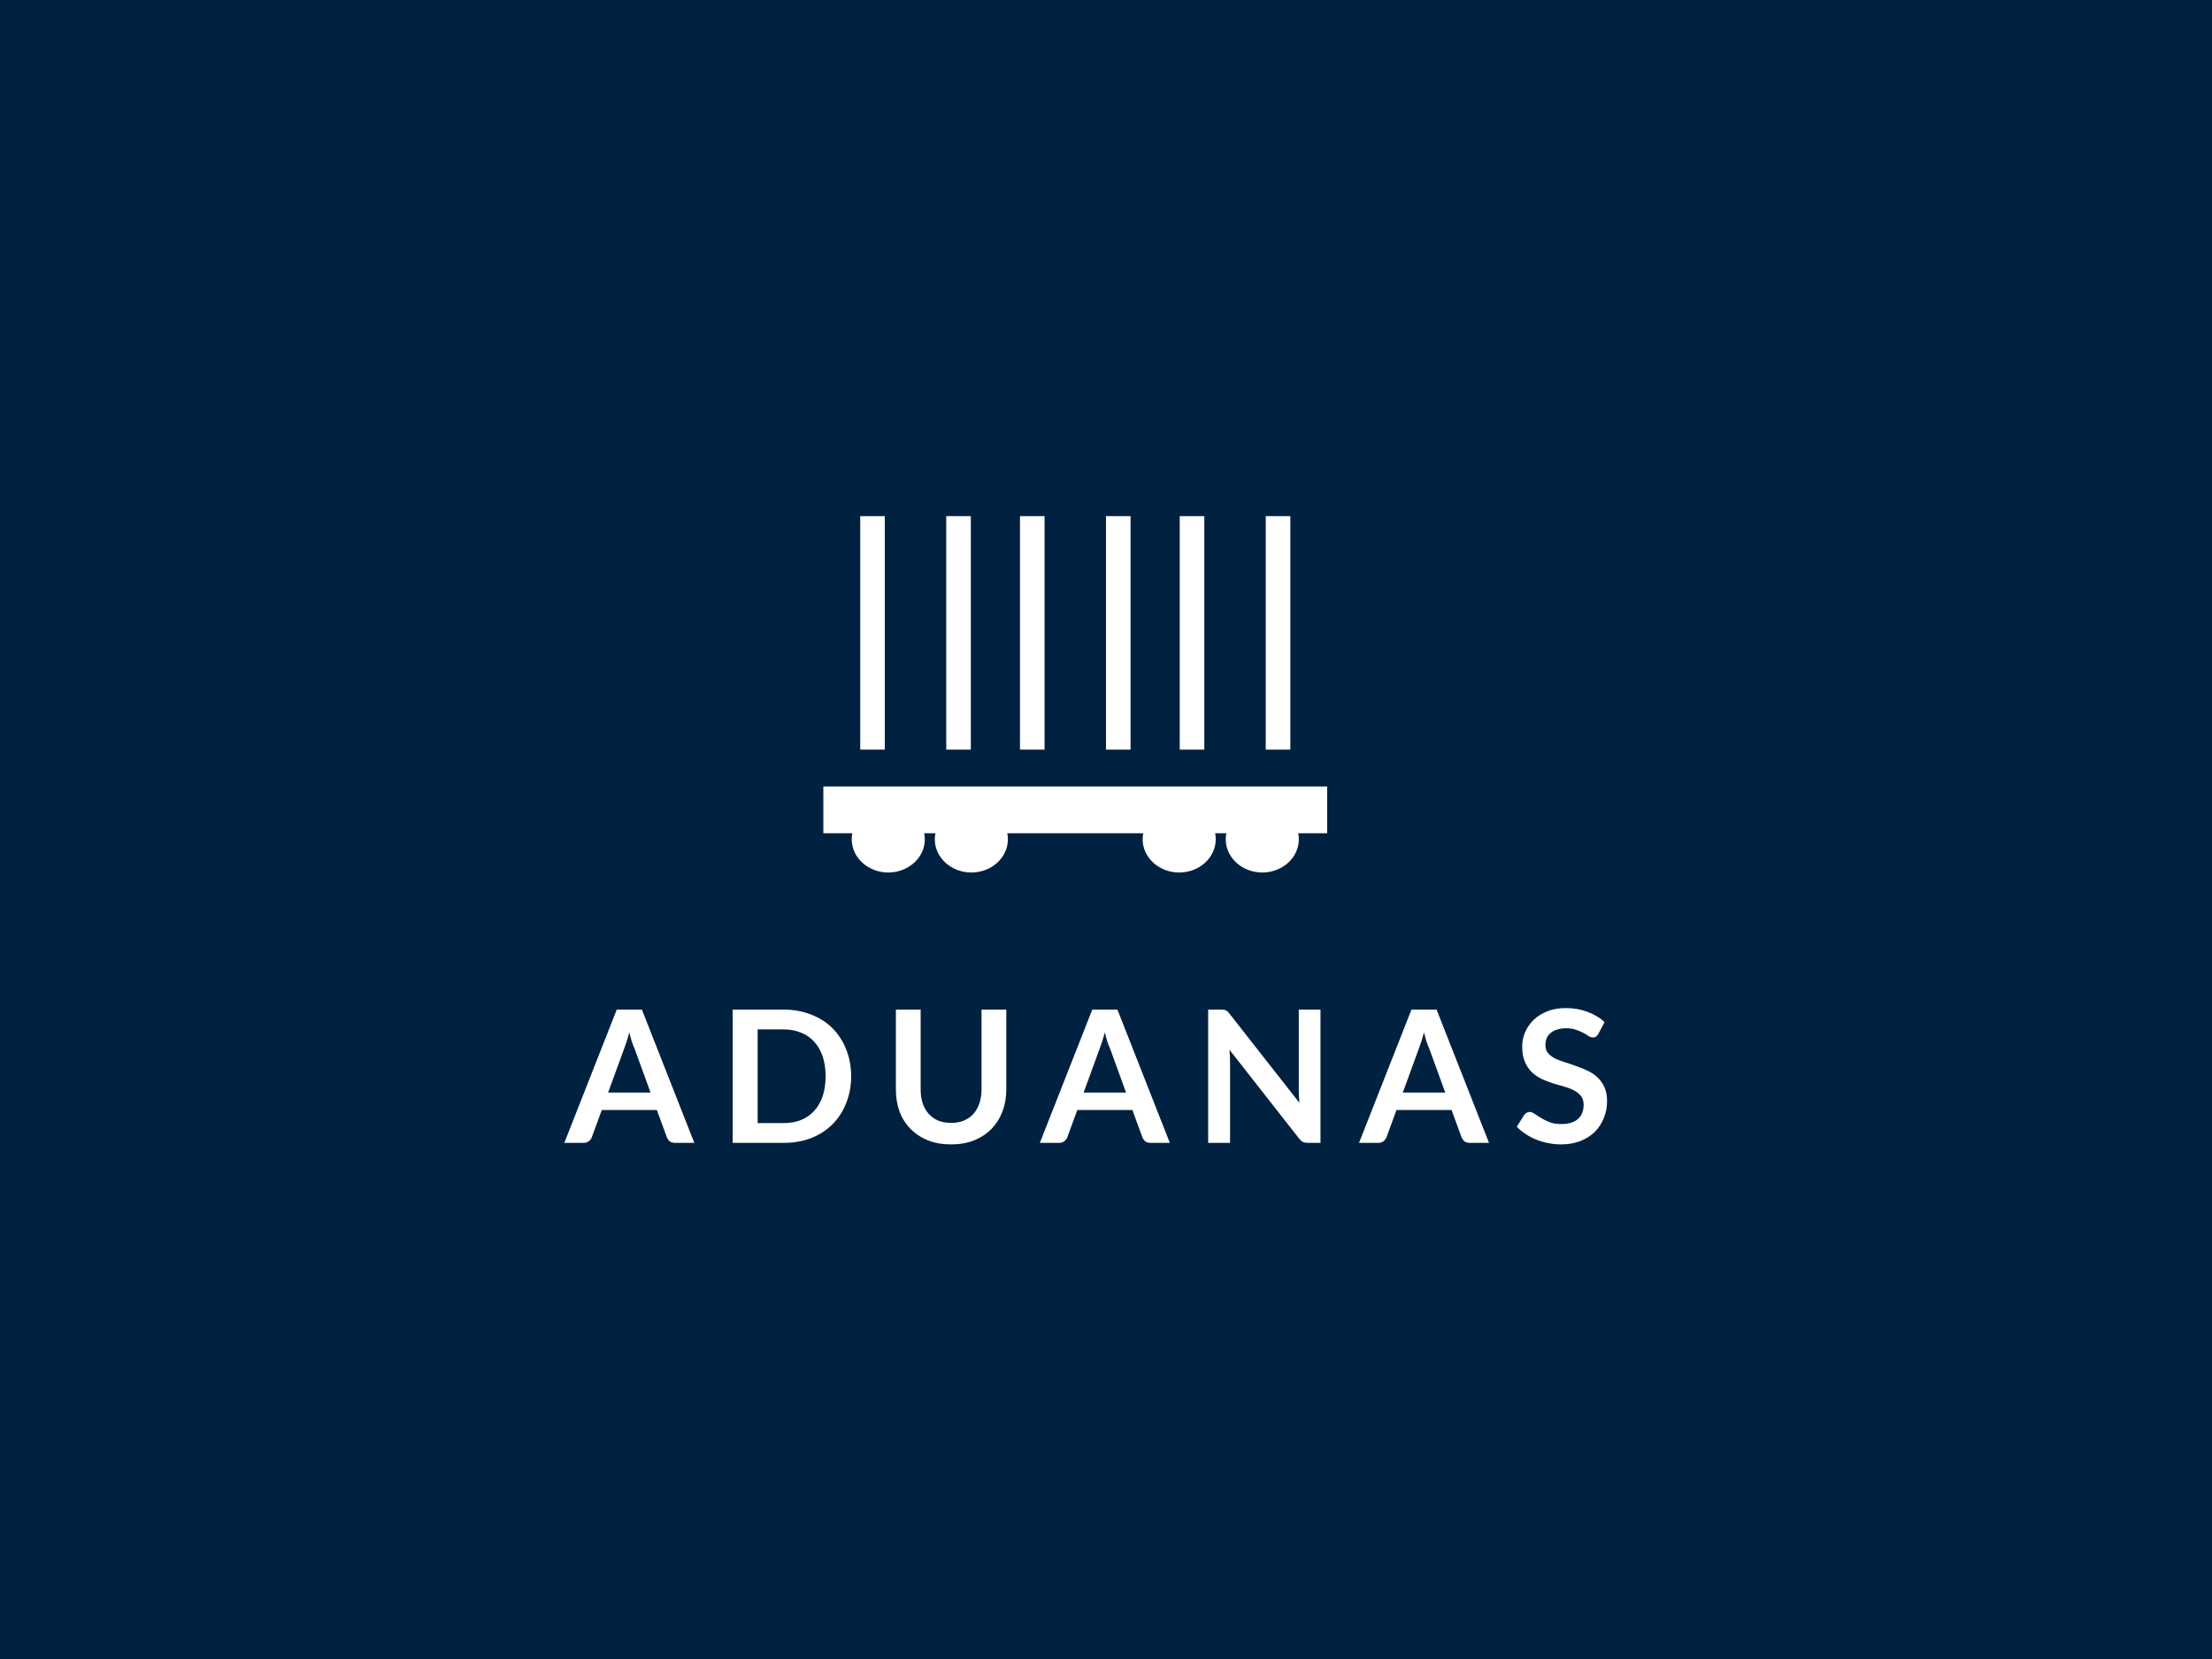
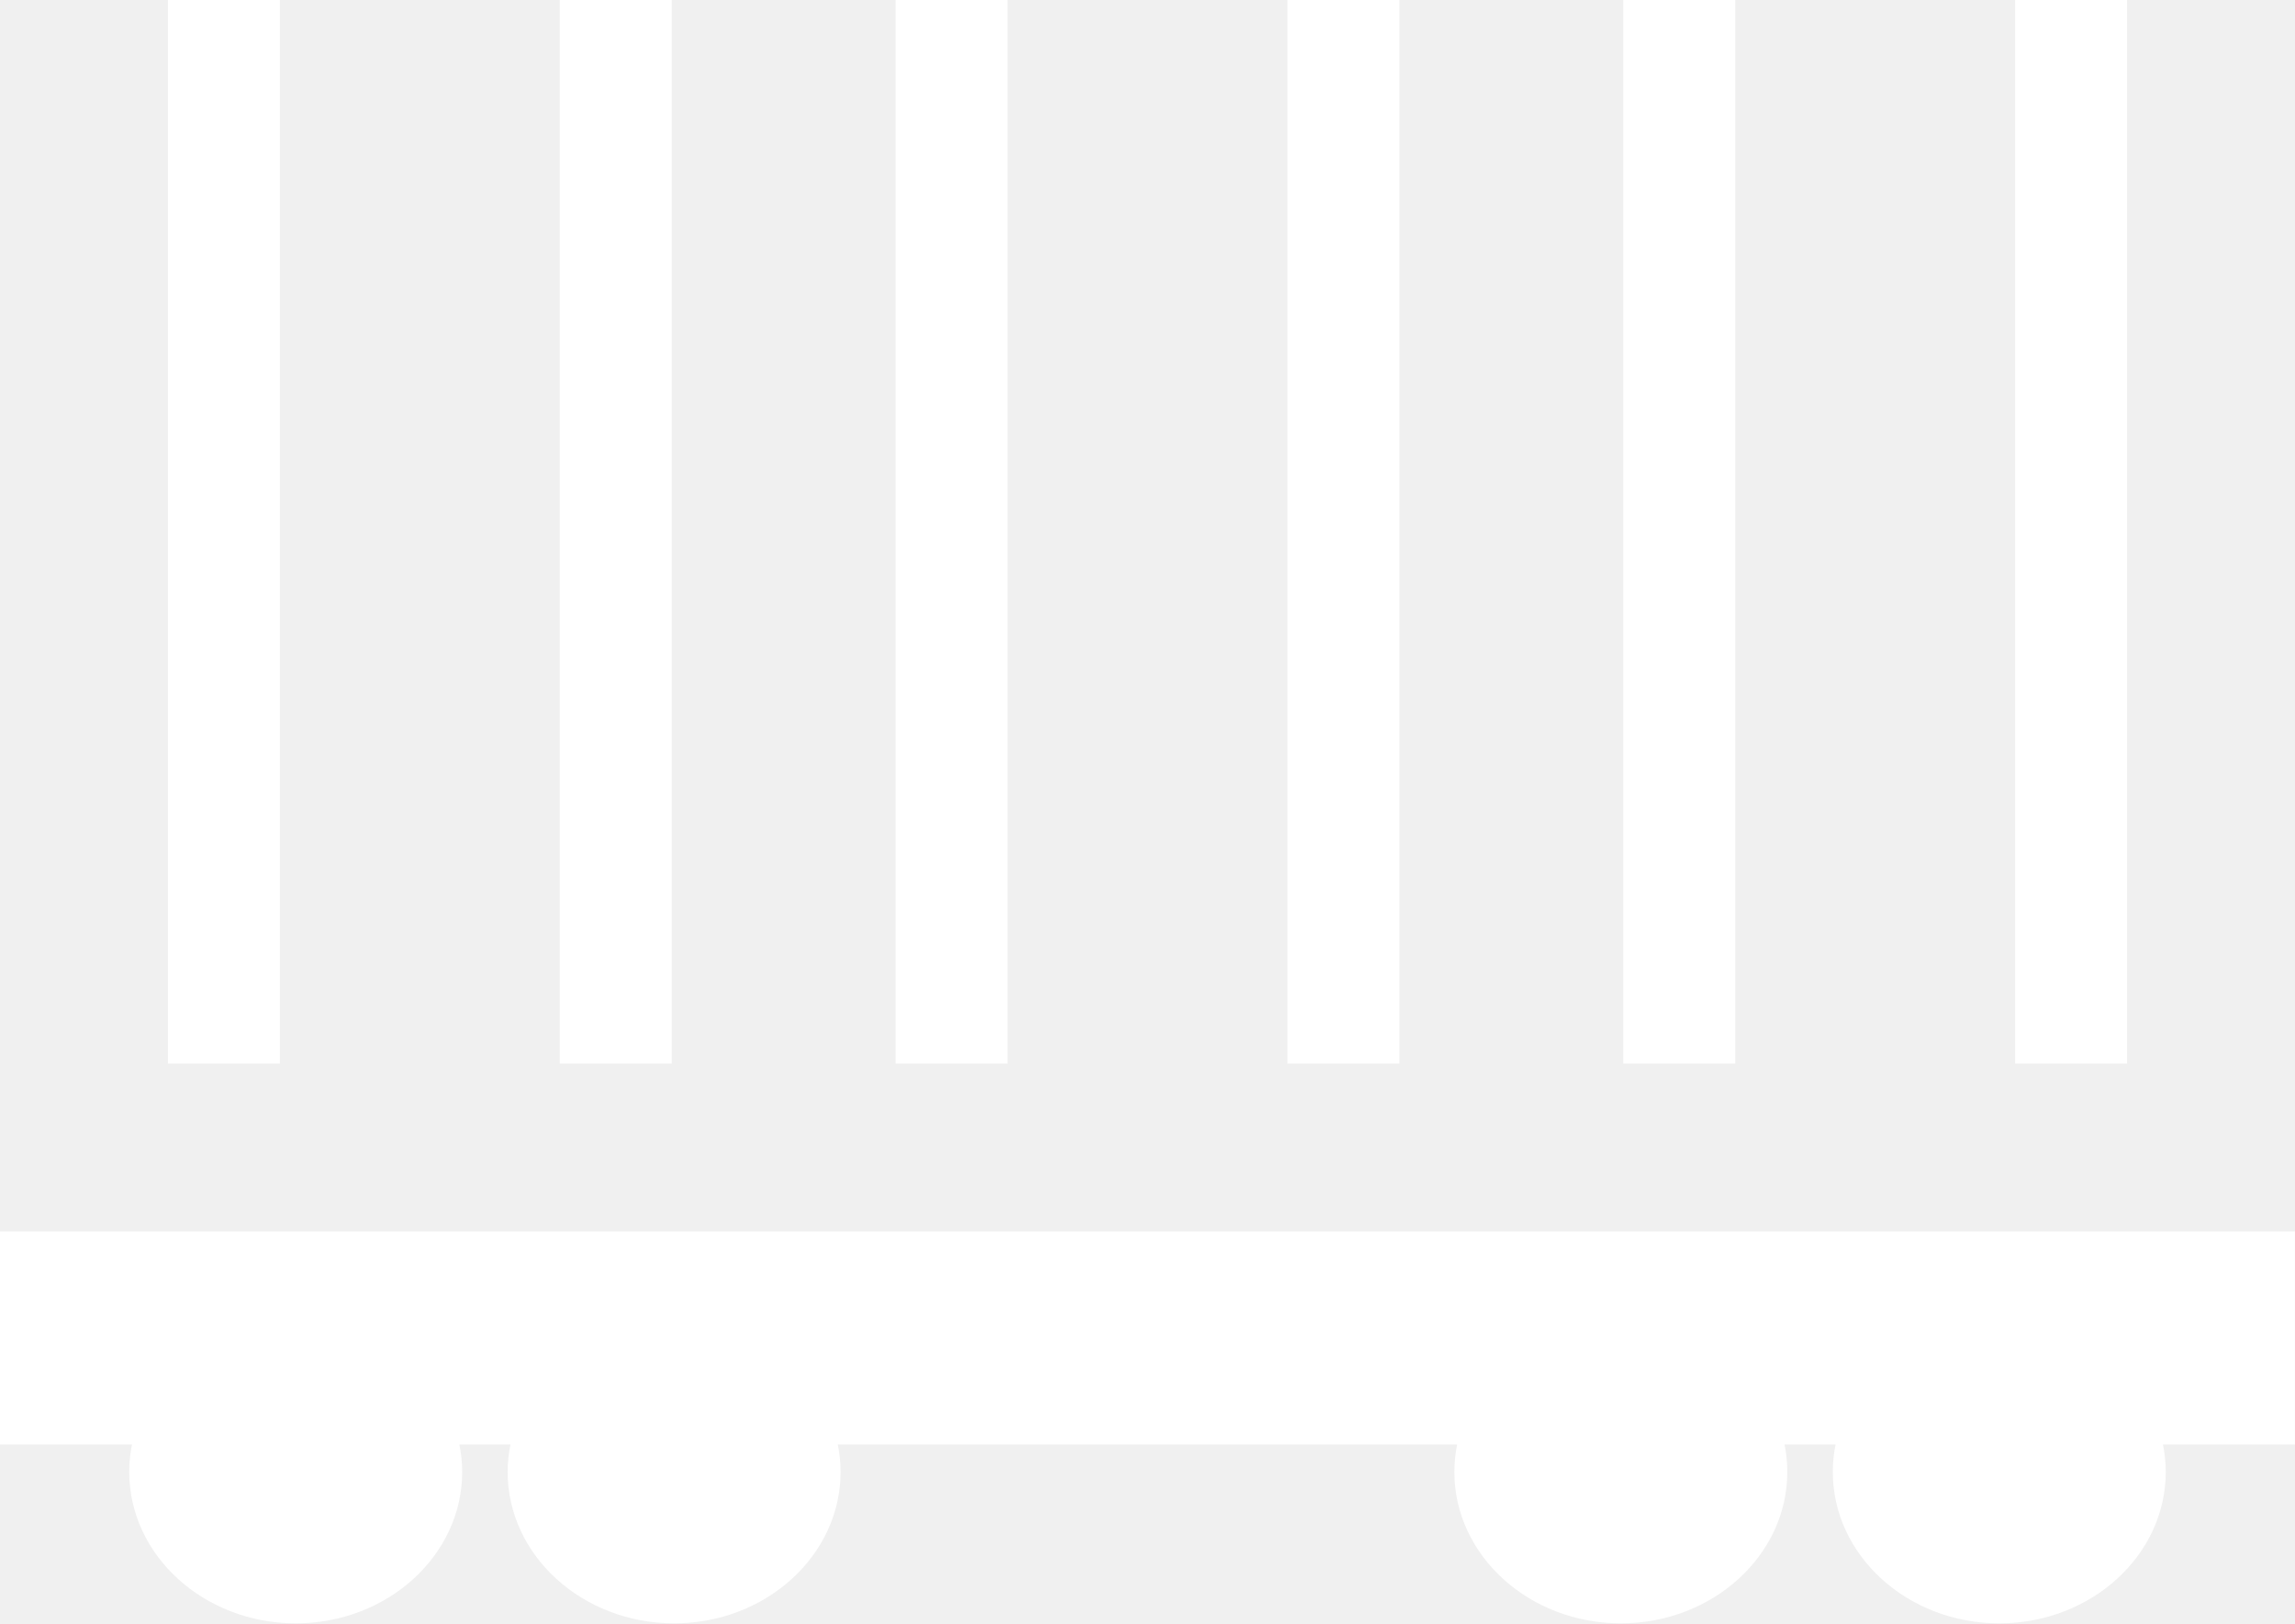
- <svg xmlns="http://www.w3.org/2000/svg" width="180px" height="135px" viewBox="0 0 180 135" version="1.1">
+ <svg xmlns="http://www.w3.org/2000/svg" width="41px" height="29px" viewBox="0 0 41 29" version="1.1">
  <defs />
  <g id="visual_ent" stroke="none" stroke-width="1" fill="none" fill-rule="evenodd">
-     <g id="03servicios_01" transform="translate(-900, -665)">
+     <g id="03servicios_01" transform="translate(-967, -707)" fill="#FFFFFF" fill-rule="nonzero">
      <g id="Group-5" transform="translate(900, 665)">
-         <rect id="Rectangle-Copy-3" fill="#012140" x="0" y="0" width="180" height="135" />
-         <text id="aduanas" font-family="Lato-Black, Lato" font-size="15" font-weight="700" letter-spacing="2" fill="#FFFFFF">
-           <tspan x="46" y="93">ADUANAS</tspan>
-         </text>
-         <path d="M108,64 L107.23,64 L101.941,64 L99.505,64 L96.652,64 L94.216,64 L91.363,64 L88.927,64 L86.073,64 L83.638,64 L80.784,64 L78.349,64 L75.495,64 L73.059,64 L67.77,64 L67,64 L67,67.805 L69.358,67.805 C69.326,67.964 69.309,68.127 69.309,68.295 C69.309,69.786 70.643,71 72.283,71 C73.923,71 75.257,69.786 75.257,68.295 C75.257,68.127 75.239,67.964 75.207,67.805 L76.119,67.805 C76.087,67.964 76.069,68.127 76.069,68.295 C76.069,69.786 77.403,71 79.043,71 C80.683,71 82.017,69.786 82.017,68.295 C82.017,68.127 81.999,67.964 81.967,67.805 L93.032,67.805 C93,67.964 92.982,68.127 92.982,68.295 C92.982,69.786 94.316,71 95.956,71 C97.596,71 98.93,69.786 98.93,68.295 C98.93,68.127 98.913,67.964 98.881,67.805 L99.792,67.805 C99.76,67.964 99.743,68.127 99.743,68.295 C99.743,69.786 101.077,71 102.717,71 C104.357,71 105.691,69.786 105.691,68.295 C105.691,68.127 105.673,67.964 105.641,67.805 L107.999,67.805 L107.999,64 L108,64 Z" id="Shape" fill="#FFFFFF" fill-rule="nonzero" />
-         <rect id="Rectangle-path-Copy-5" fill="#FFFFFF" fill-rule="nonzero" x="70" y="42" width="2" height="19" />
-         <rect id="Rectangle-path-Copy-4" fill="#FFFFFF" fill-rule="nonzero" x="96" y="42" width="2" height="19" />
-         <rect id="Rectangle-path-Copy-2" fill="#FFFFFF" fill-rule="nonzero" x="83" y="42" width="2" height="19" />
-         <rect id="Rectangle-path-Copy" fill="#FFFFFF" fill-rule="nonzero" x="77" y="42" width="2" height="19" />
-         <rect id="Rectangle-path-Copy-7" fill="#FFFFFF" fill-rule="nonzero" x="103" y="42" width="2" height="19" />
-         <rect id="Rectangle-path-Copy-3" fill="#FFFFFF" fill-rule="nonzero" x="90" y="42" width="2" height="19" />
+         <g id="Group-21" transform="translate(67, 42)">
+           <path d="M40.23,22 L34.941,22 L32.505,22 L29.652,22 L27.216,22 L24.363,22 L21.927,22 L19.073,22 L16.638,22 L13.784,22 L11.349,22 L8.495,22 L6.059,22 L0.77,22 L0,22 L0,25.805 L2.358,25.805 C2.326,25.964 2.309,26.127 2.309,26.295 C2.309,27.786 3.643,29 5.283,29 C6.923,29 8.257,27.786 8.257,26.295 C8.257,26.127 8.239,25.964 8.207,25.805 L9.119,25.805 C9.087,25.964 9.069,26.127 9.069,26.295 C9.069,27.786 10.403,29 12.043,29 C13.683,29 15.017,27.786 15.017,26.295 C15.017,26.127 14.999,25.964 14.967,25.805 L26.032,25.805 C26,25.964 25.982,26.127 25.982,26.295 C25.982,27.786 27.316,29 28.956,29 C30.596,29 31.93,27.786 31.93,26.295 C31.93,26.127 31.913,25.964 31.881,25.805 L32.792,25.805 C32.76,25.964 32.743,26.127 32.743,26.295 C32.743,27.786 34.077,29 35.717,29 C37.357,29 38.691,27.786 38.691,26.295 C38.691,26.127 38.673,25.964 38.641,25.805 L40.999,25.805 L40.999,22 L40.23,22 Z" id="Shape" />
+           <rect id="Rectangle-path-Copy-5" x="3" y="0" width="2" height="19" />
+           <rect id="Rectangle-path-Copy-4" x="29" y="0" width="2" height="19" />
+           <rect id="Rectangle-path-Copy-2" x="16" y="0" width="2" height="19" />
+           <rect id="Rectangle-path-Copy" x="10" y="0" width="2" height="19" />
+           <rect id="Rectangle-path-Copy-7" x="36" y="0" width="2" height="19" />
+           <rect id="Rectangle-path-Copy-3" x="23" y="0" width="2" height="19" />
+         </g>
      </g>
    </g>
  </g>
</svg>
